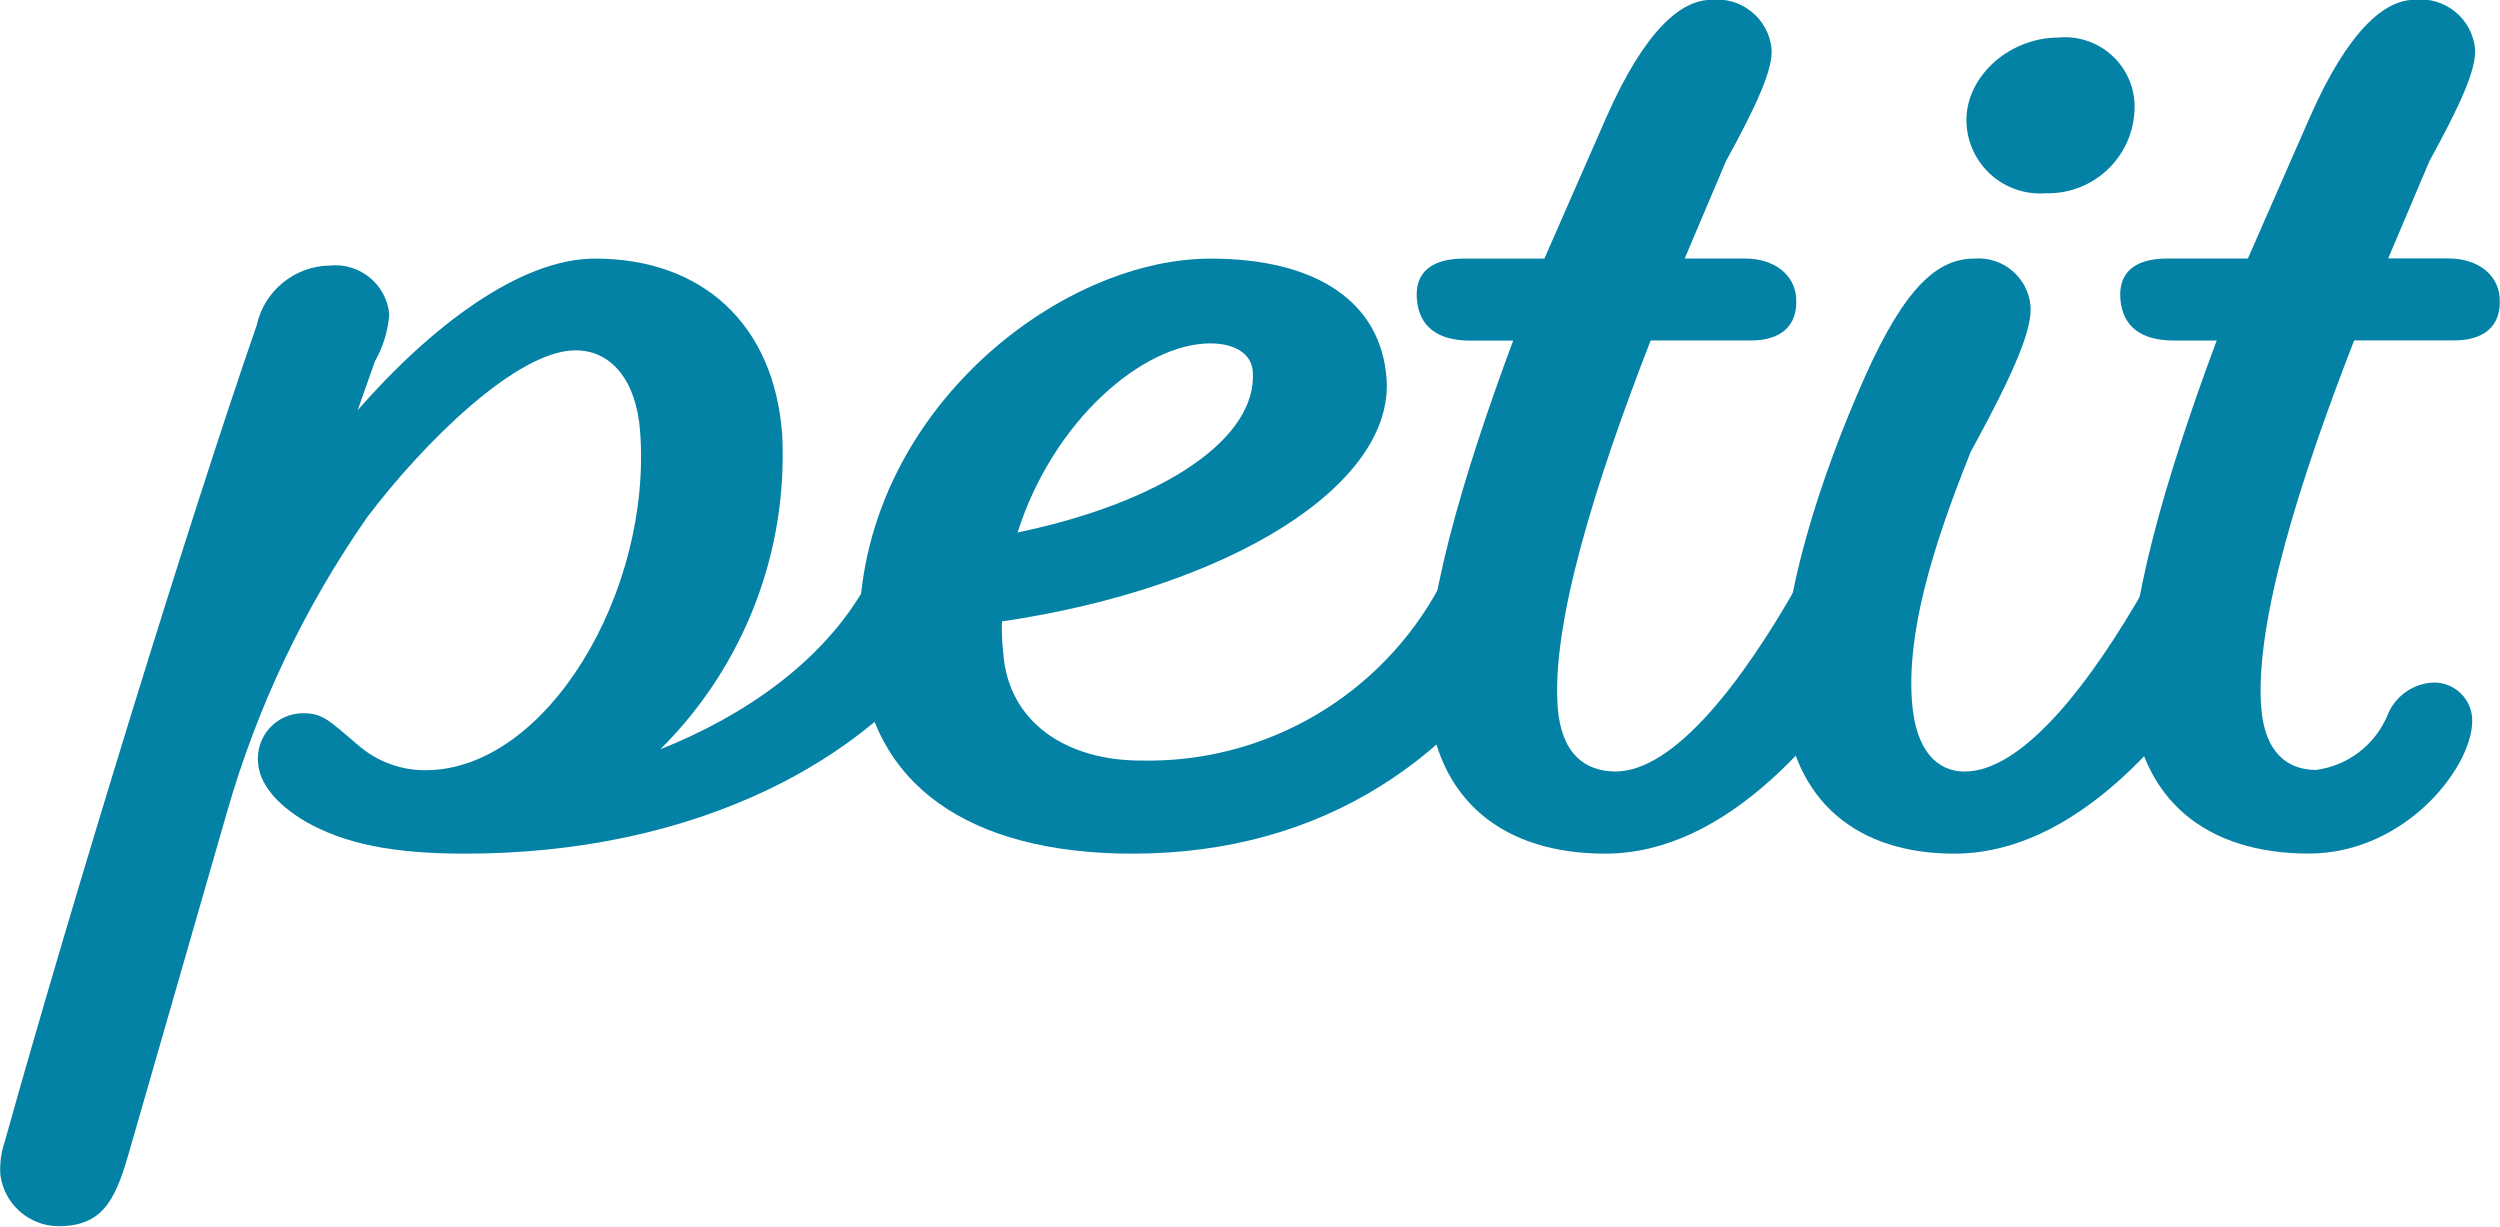
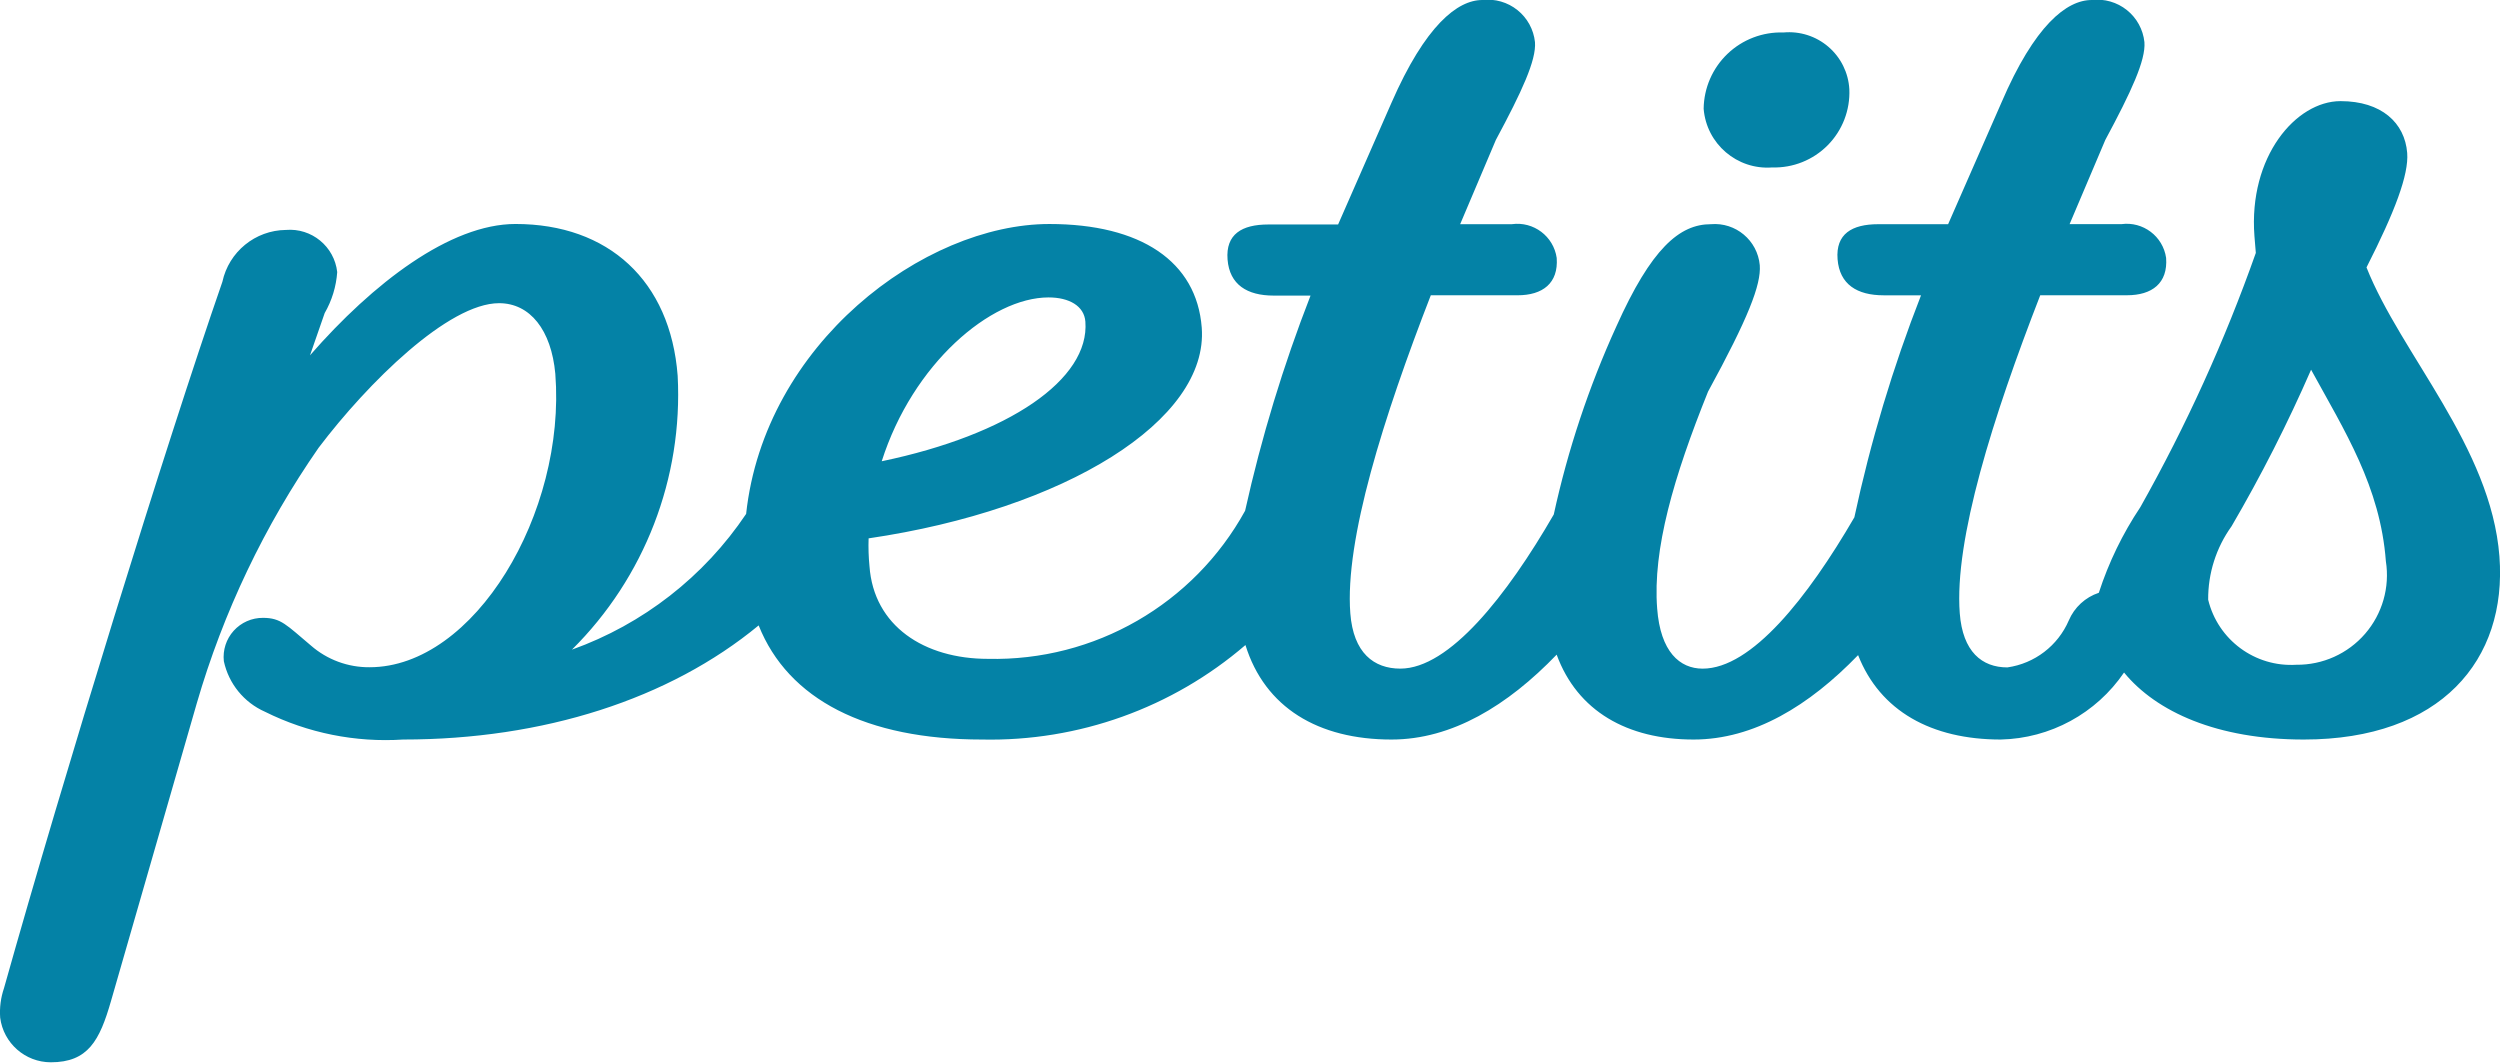
- <svg xmlns="http://www.w3.org/2000/svg" width="112.021" height="54.945" viewBox="0 0 112.021 54.945">
-   <g id="Grupo_120" data-name="Grupo 120" transform="translate(-35.045 -107.297)">
-     <path id="Trazado_77" data-name="Trazado 77" d="M76.412,131.281a2.38,2.38,0,0,1,2.457,1.993,2.114,2.114,0,0,1-.279,1.247c-4.072,7.039-12.675,11.027-22.7,11.027-3.239,0-5.391-.437-7.149-1.435-1.37-.809-2.065-1.744-2.131-2.616a2.029,2.029,0,0,1,2.01-2.242c.933,0,1.212.375,2.476,1.433a4.551,4.551,0,0,0,3.014,1.121c5.419,0,10.168-7.974,9.616-15.2-.172-2.244-1.273-3.614-2.892-3.614-2.617,0-6.788,4.111-9.334,7.476a44.553,44.553,0,0,0-6.281,13.206l-4.431,15.387c-.59,2.056-1.19,3.177-3.121,3.177a2.643,2.643,0,0,1-2.606-2.3,3.865,3.865,0,0,1,.2-1.5c3.083-11.027,8.325-28.033,11.286-36.567a3.407,3.407,0,0,1,3.284-2.679,2.43,2.43,0,0,1,2.658,2.179,5.049,5.049,0,0,1-.647,2.119l-.769,2.181c3.266-3.737,7.268-6.79,10.633-6.79,4.8,0,8.011,2.927,8.386,7.848a18.55,18.55,0,0,1-5.461,14.141c3.749-1.493,7.3-3.923,9.219-7.351C74.552,132.216,75.228,131.281,76.412,131.281Z" fill="#0482a6" />
-     <path id="Trazado_78" data-name="Trazado 78" d="M102.142,131.281a2.382,2.382,0,0,1,2.458,1.993,2.137,2.137,0,0,1-.279,1.247c-3.727,6.665-9.935,11.027-18.532,11.027-7.351,0-11.763-3.116-12.2-8.785-.785-10.279,8.539-17.878,15.7-17.878,4.734,0,7.623,1.93,7.884,5.357.367,4.8-7.068,9.407-17.233,10.9A10.547,10.547,0,0,0,80,136.576c.237,3.114,2.858,4.8,6.16,4.8a14.821,14.821,0,0,0,13.417-7.851C100.282,132.216,100.958,131.281,102.142,131.281Zm-21.5-.125c6.561-1.37,10.765-4.235,10.537-7.225-.062-.81-.843-1.247-1.9-1.247C86.285,122.684,82.248,126.11,80.641,131.156Z" fill="#0482a6" />
-     <path id="Trazado_79" data-name="Trazado 79" d="M118.154,131.281a2.381,2.381,0,0,1,2.457,1.993,2.136,2.136,0,0,1-.278,1.247c-3.353,5.855-8,11.027-13.361,11.027-4.548,0-7.6-2.368-7.947-6.979-.285-3.737,1.549-9.9,3.823-16.01h-1.931c-1.37,0-2.286-.56-2.385-1.868-.1-1.246.735-1.806,2.1-1.806h3.614l2.759-6.293c1.751-3.986,3.395-5.3,4.7-5.3a2.452,2.452,0,0,1,2.721,2.181c.071.935-.677,2.554-2.044,5.046l-1.848,4.361h2.679c1.371,0,2.237.746,2.314,1.744.1,1.309-.725,1.93-2.033,1.93h-4.486c-2.447,6.293-4.453,12.648-4.163,16.447.157,2.056,1.216,2.865,2.586,2.865,2.616,0,5.677-3.986,8.147-8.348C116.294,132.216,116.971,131.281,118.154,131.281Z" fill="#0482a6" />
-     <path id="Trazado_80" data-name="Trazado 80" d="M122.609,145.548c-4.3,0-7.278-2.307-7.63-6.916-.319-4.174,1.716-10.155,3.63-14.452,1.808-4.049,3.271-5.295,4.891-5.295A2.336,2.336,0,0,1,126.029,121c.076,1-.6,2.74-2.678,6.541-1.78,4.423-2.865,8.16-2.632,11.214.171,2.241,1.173,3.113,2.356,3.113,2.617,0,5.676-3.986,8.146-8.348.71-1.307,1.387-2.242,2.57-2.242a2.381,2.381,0,0,1,2.457,1.993,2.129,2.129,0,0,1-.279,1.247C132.616,140.376,127.965,145.548,122.609,145.548Zm4.681-36.569a3.119,3.119,0,0,1,3.4,2.929,3.879,3.879,0,0,1-3.99,4.049,3.3,3.3,0,0,1-3.535-3.053C123.01,110.848,124.986,108.979,127.29,108.979Z" fill="#0482a6" />
-     <path id="Trazado_81" data-name="Trazado 81" d="M142.01,139.381a2.32,2.32,0,0,1,2.067-1.5,1.707,1.707,0,0,1,1.739,1.557c.157,2.055-2.9,6.106-7.322,6.106-4.547,0-7.593-2.368-7.945-6.979-.285-3.737,1.548-9.9,3.822-16.01H132.44c-1.37,0-2.285-.56-2.385-1.868-.095-1.246.735-1.806,2.1-1.806h3.614l2.759-6.293c1.751-3.986,3.4-5.3,4.7-5.3a2.452,2.452,0,0,1,2.72,2.181c.071.935-.677,2.554-2.044,5.046l-1.848,4.361h2.679c1.371,0,2.238.746,2.315,1.744.1,1.309-.726,1.93-2.034,1.93h-4.485c-2.448,6.293-4.454,12.648-4.164,16.447.152,1.993,1.149,2.8,2.457,2.8A4.052,4.052,0,0,0,142.01,139.381Z" fill="#0482a6" />
+ <svg xmlns="http://www.w3.org/2000/svg" width="104.985" height="44.61" viewBox="0 0 104.985 44.61">
+   <defs>
+     <clipPath id="clip-path">
+       <path id="Trazado_13" data-name="Trazado 13" d="M74.879,1.364a2.535,2.535,0,0,1,2.764,2.382A3.15,3.15,0,0,1,74.4,7.032a2.686,2.686,0,0,1-2.875-2.464A3.243,3.243,0,0,1,74.879,1.364ZM44.016,12.49c-2.427,0-5.705,2.785-7.007,6.88,5.34-1.113,8.74-3.438,8.552-5.865C45.511,12.848,44.878,12.49,44.016,12.49Zm53.018,3.035A62.772,62.772,0,0,1,93.694,22.1a5.214,5.214,0,0,0-.982,3.085,3.582,3.582,0,0,0,3.7,2.731,3.765,3.765,0,0,0,3.762-4.35C99.938,20.434,98.447,18.105,97.034,15.526ZM87.825,0a1.991,1.991,0,0,1,2.21,1.77c.058.76-.55,2.074-1.643,4.107l-1.5,3.536h2.173a1.672,1.672,0,0,1,1.881,1.417c.078,1.064-.591,1.569-1.643,1.569H85.66c-1.988,5.11-3.614,10.268-3.38,13.353.123,1.618.932,2.275,2,2.275a3.318,3.318,0,0,0,2.579-1.972,2.087,2.087,0,0,1,1.261-1.162A14.561,14.561,0,0,1,89.862,21.3a67.811,67.811,0,0,0,4.851-10.679l-.058-.706C94.4,6.576,96.4,4.247,98.27,4.247c1.721,0,2.7.912,2.8,2.177.07.912-.518,2.464-1.709,4.806,1.442,3.639,5.229,7.533,5.582,12.137.333,4.35-2.464,7.689-8.215,7.689-3.631,0-6.194-1.162-7.549-2.814A6.436,6.436,0,0,1,84,31.056c-2.912,0-5.068-1.2-5.989-3.545-2.054,2.124-4.378,3.545-6.909,3.545-2.781,0-4.88-1.191-5.75-3.565-2.054,2.136-4.395,3.565-6.933,3.565-3.085,0-5.319-1.343-6.136-3.968a16.432,16.432,0,0,1-11.061,3.968c-4.863,0-8.141-1.68-9.381-4.793-3.754,3.1-9.04,4.793-14.93,4.793a11.357,11.357,0,0,1-5.8-1.166,3.013,3.013,0,0,1-1.729-2.124,1.643,1.643,0,0,1,1.643-1.82c.76,0,.986.3,2.013,1.162a3.7,3.7,0,0,0,2.464.912c4.4,0,8.256-6.473,7.8-12.322-.168-1.84-1.06-2.966-2.362-2.966-2.124,0-5.508,3.339-7.578,6.071A36.83,36.83,0,0,0,8.245,29.536l-3.6,12.495C4.166,43.7,3.682,44.61,2.113,44.61A2.148,2.148,0,0,1-.011,42.737,3.146,3.146,0,0,1,.149,41.5c2.51-8.934,6.769-22.742,9.172-29.667a2.76,2.76,0,0,1,2.666-2.177,2,2,0,0,1,2.156,1.77,4.011,4.011,0,0,1-.526,1.721L13,14.922c2.649-3.035,5.886-5.516,8.63-5.516,3.894,0,6.506,2.378,6.81,6.375A15.078,15.078,0,0,1,24,27.281a14.839,14.839,0,0,0,7.315-5.7c.768-7.13,7.459-12.174,12.733-12.174,3.84,0,6.186,1.569,6.4,4.35.3,3.9-5.75,7.64-13.99,8.851a8.786,8.786,0,0,0,.037,1.166c.177,2.514,2.3,3.894,4.974,3.894a12.014,12.014,0,0,0,10.8-6.219,61.737,61.737,0,0,1,2.748-9.036H53.467c-1.109,0-1.852-.456-1.935-1.516s.6-1.47,1.709-1.47h2.933l2.239-5.105C59.837,1.064,61.189,0,62.232,0a1.991,1.991,0,0,1,2.21,1.77c.058.76-.55,2.074-1.643,4.107L61.3,9.414h2.173a1.672,1.672,0,0,1,1.881,1.417c.078,1.064-.591,1.569-1.643,1.569H60.067c-1.984,5.11-3.614,10.268-3.38,13.353.127,1.668.99,2.325,2.1,2.325,2.054,0,4.469-3.052,6.444-6.473a39.107,39.107,0,0,1,2.625-7.89c1.47-3.286,2.657-4.3,3.972-4.3a1.9,1.9,0,0,1,2.054,1.721c.062.821-.489,2.226-2.173,5.311-1.446,3.59-2.329,6.625-2.136,9.106.136,1.82.949,2.526,1.91,2.526,2.054,0,4.411-2.982,6.371-6.354a60.275,60.275,0,0,1,2.8-9.324H79.084c-1.113,0-1.852-.456-1.935-1.516s.6-1.47,1.709-1.47h2.933L84.03,4.309C85.422,1.064,86.765,0,87.825,0Z" transform="translate(0.018)" fill="none" />
+     </clipPath>
+     <clipPath id="clip-path-2">
+       <rect id="Rectángulo_10" data-name="Rectángulo 10" width="171.688" height="176.616" fill="none" />
+     </clipPath>
+   </defs>
+   <g id="Capa_2" data-name="Capa 2" transform="translate(-9.982 -10)">
+     <g id="Capa_1" data-name="Capa 1" transform="translate(9.982 10)">
+       <g id="Grupo_17" data-name="Grupo 17" clip-path="url(#clip-path)">
+         <g id="Grupo_16" data-name="Grupo 16" transform="translate(-29.044 -79.863)" clip-path="url(#clip-path-2)">
+           <rect id="Rectángulo_9" data-name="Rectángulo 9" width="113.17" height="52.825" transform="translate(24.944 75.756)" fill="#0482a6" />
+         </g>
+       </g>
+     </g>
  </g>
</svg>
